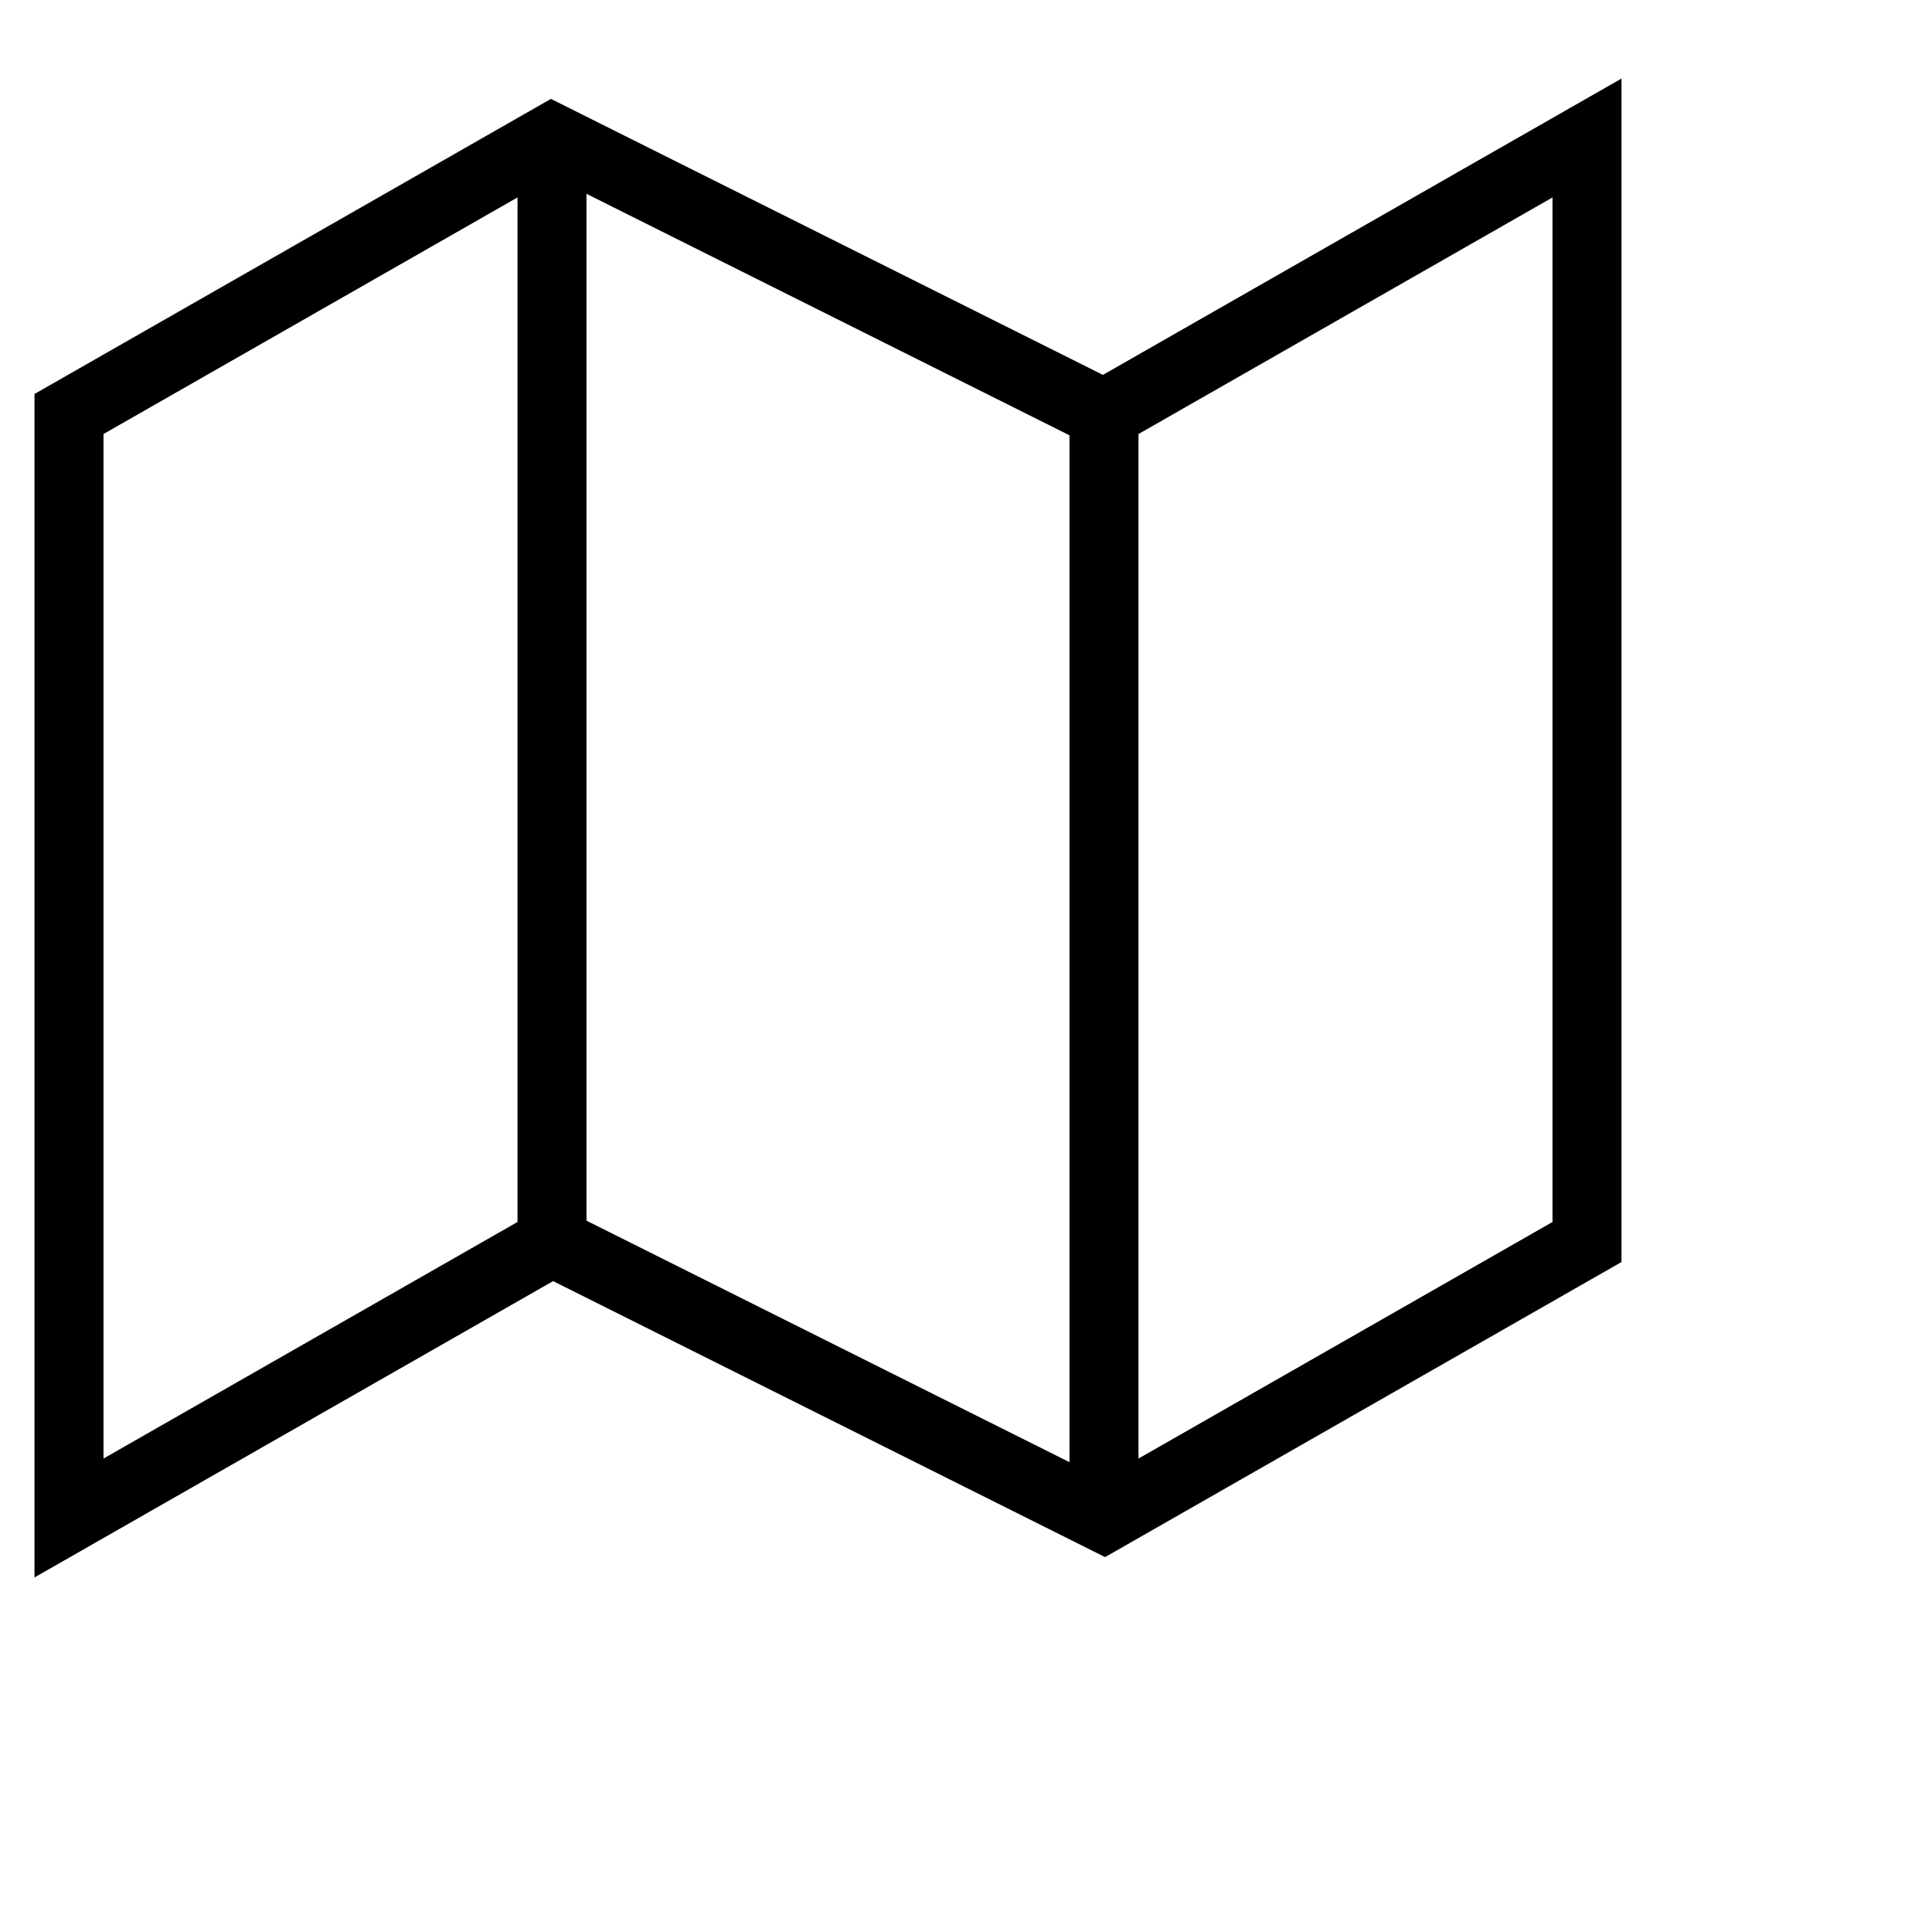
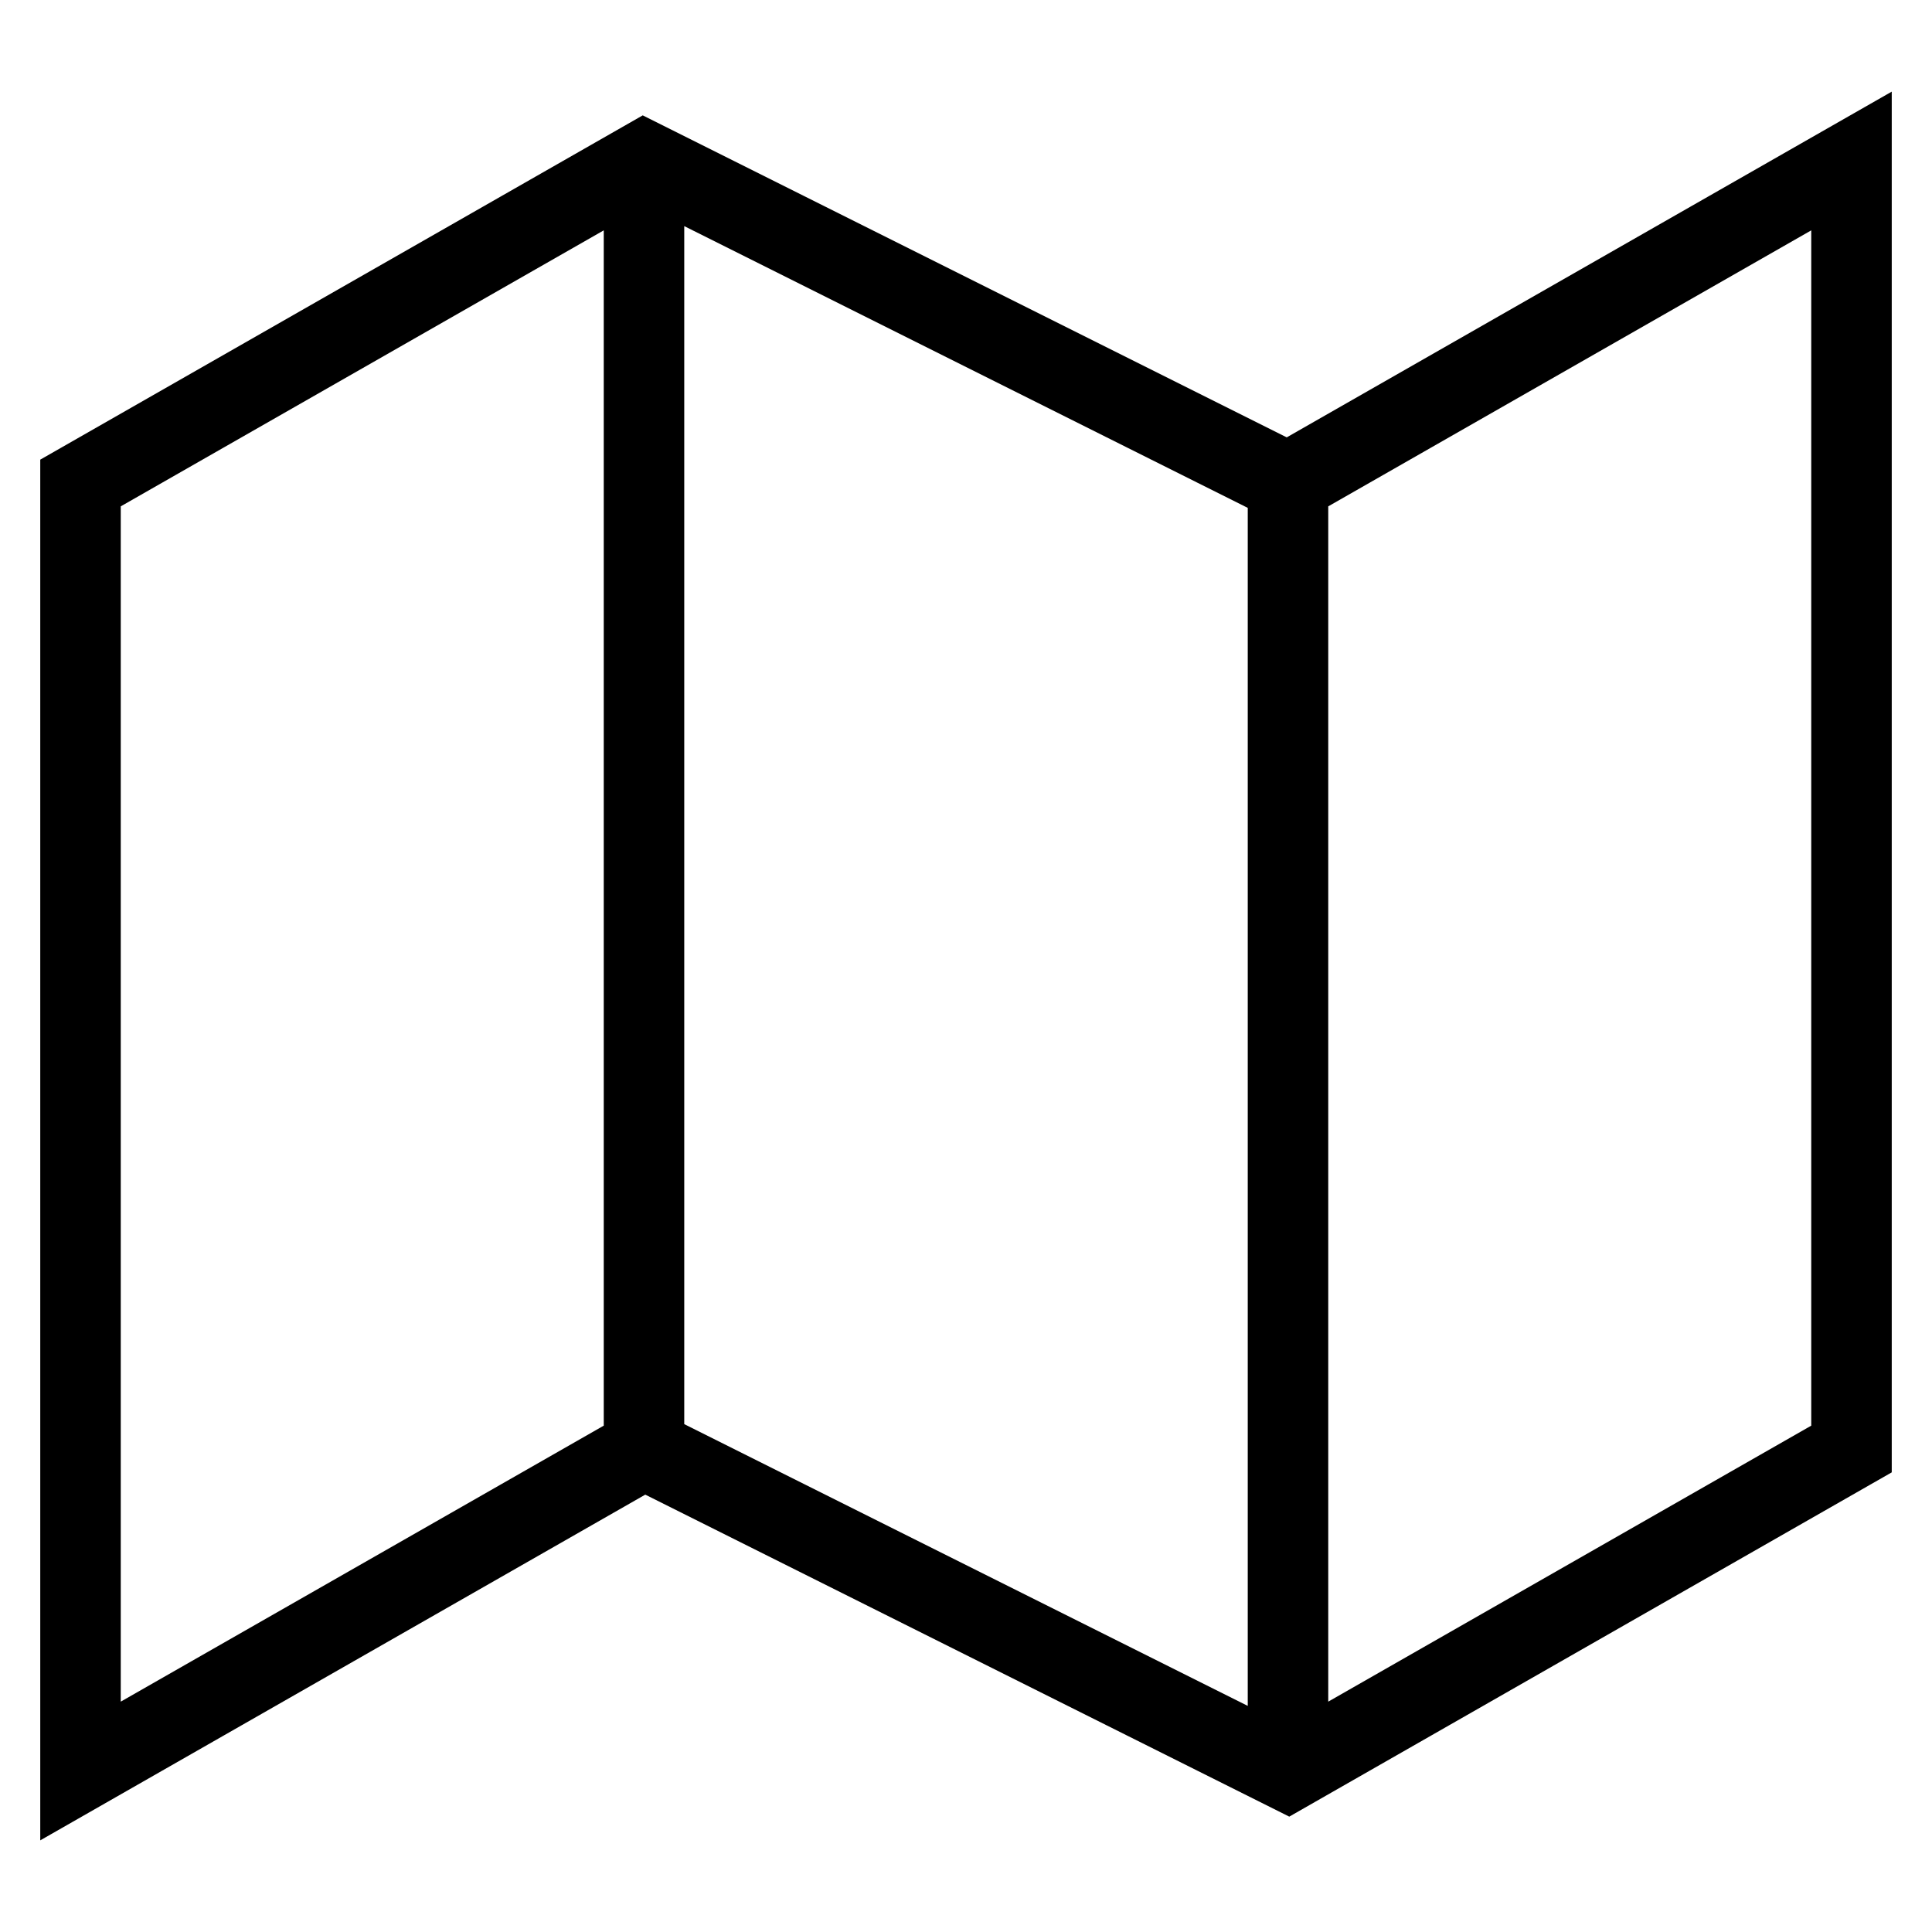
- <svg xmlns="http://www.w3.org/2000/svg" viewBox="0 0 28 28" width="28" height="28" fill="none" stroke="currentColor" strokeWidth="2" strokeLinecap="round" strokeLinejoin="round">
+ <svg xmlns="http://www.w3.org/2000/svg" viewBox="0 0 24 24" width="24" height="24" fill="none" stroke="currentColor" strokeWidth="2" strokeLinecap="round" strokeLinejoin="round">
  <path d="M1 6v16l7-4 8 4 7-4V2l-7 4-8-4-7 4zM8 2v16M16 6v16" />
</svg>
